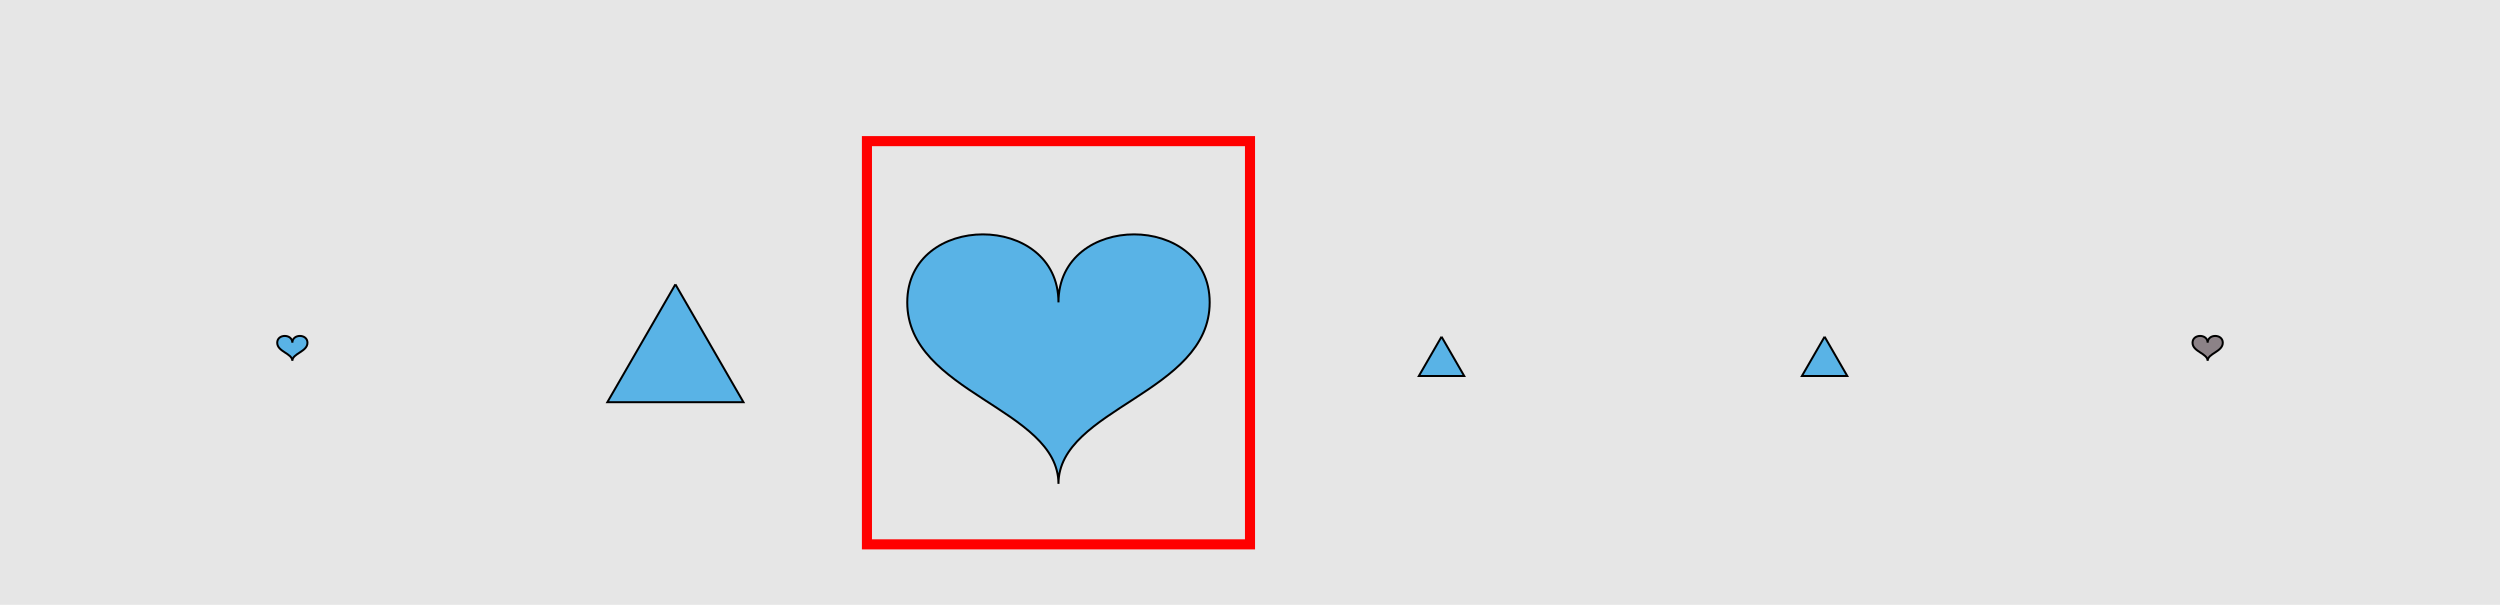
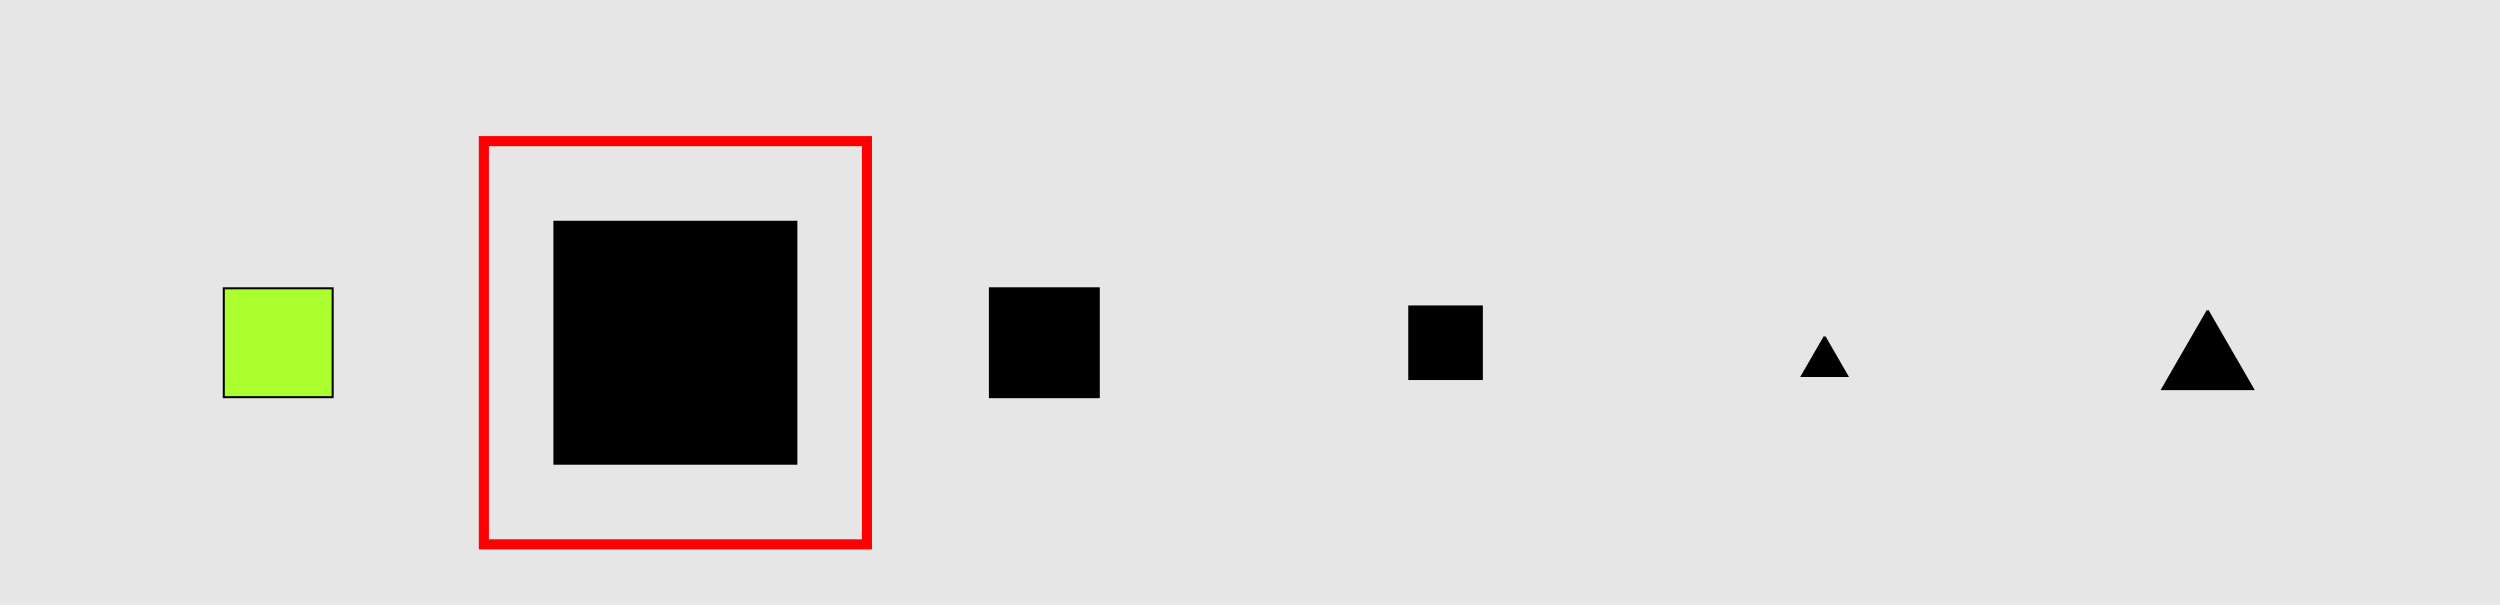
<svg xmlns="http://www.w3.org/2000/svg" width="1240pt" height="300pt" viewBox="0 0 1240 300" version="1.1">
-   <g id="surface91">
+   <g id="surface291">
    <rect x="0" y="0" width="1240" height="300" style="fill:rgb(90%,90%,90%);fill-opacity:1;stroke:none;" />
-     <path style="fill:none;stroke-width:5;stroke-linecap:butt;stroke-linejoin:miter;stroke:rgb(100%,0%,0%);stroke-opacity:1;stroke-miterlimit:10;" d="M 430 270 L 620 270 L 620 70 L 430 70 Z M 430 270 " />
-     <path style="fill-rule:nonzero;fill:rgb(35%,70%,90%);fill-opacity:1;stroke-width:1;stroke-linecap:butt;stroke-linejoin:miter;stroke:rgb(0%,0%,0%);stroke-opacity:1;stroke-miterlimit:10;" d="M 145 170 C 145 165.5 137.5 165.5 137.5 170 C 137.5 174.5 145 175.25 145 179 C 145 175.25 152.5 174.5 152.5 170 C 152.5 165.5 145 165.5 145 170 " />
-     <path style="fill-rule:nonzero;fill:rgb(35%,70%,90%);fill-opacity:1;stroke-width:1;stroke-linecap:butt;stroke-linejoin:miter;stroke:rgb(0%,0%,0%);stroke-opacity:1;stroke-miterlimit:10;" d="M 335 141.027 L 301.25 199.484 L 368.75 199.484 L 335 141.027 " />
-     <path style="fill-rule:nonzero;fill:rgb(35%,70%,90%);fill-opacity:1;stroke-width:1;stroke-linecap:butt;stroke-linejoin:miter;stroke:rgb(0%,0%,0%);stroke-opacity:1;stroke-miterlimit:10;" d="M 525 150 C 525 105 450 105 450 150 C 450 195 525 202.5 525 240 C 525 202.5 600 195 600 150 C 600 105 525 105 525 150 " />
-     <path style="fill-rule:nonzero;fill:rgb(35%,70%,90%);fill-opacity:1;stroke-width:1;stroke-linecap:butt;stroke-linejoin:miter;stroke:rgb(0%,0%,0%);stroke-opacity:1;stroke-miterlimit:10;" d="M 715 167.008 L 703.75 186.496 L 726.25 186.496 L 715 167.008 " />
-     <path style="fill-rule:nonzero;fill:rgb(35%,70%,90%);fill-opacity:1;stroke-width:1;stroke-linecap:butt;stroke-linejoin:miter;stroke:rgb(0%,0%,0%);stroke-opacity:1;stroke-miterlimit:10;" d="M 905 167.008 L 893.75 186.496 L 916.25 186.496 L 905 167.008 " />
-     <path style="fill-rule:nonzero;fill:rgb(55%,51%,53%);fill-opacity:1;stroke-width:1;stroke-linecap:butt;stroke-linejoin:miter;stroke:rgb(0%,0%,0%);stroke-opacity:1;stroke-miterlimit:10;" d="M 1095 170 C 1095 165.5 1087.5 165.5 1087.5 170 C 1087.5 174.5 1095 175.25 1095 179 C 1095 175.25 1102.5 174.5 1102.5 170 C 1102.5 165.5 1095 165.5 1095 170 " />
+     <path style="fill:none;stroke-width:5;stroke-linecap:butt;stroke-linejoin:miter;stroke:rgb(100%,0%,0%);stroke-opacity:1;stroke-miterlimit:10;" d="M 240 270 L 430 270 L 430 70 L 240 70 Z M 240 270 " />
+     <path style="fill-rule:nonzero;fill:rgb(67%,100%,18%);fill-opacity:1;stroke-width:1;stroke-linecap:butt;stroke-linejoin:miter;stroke:rgb(0%,0%,0%);stroke-opacity:1;stroke-miterlimit:10;" d="M 111 143 L 165 143 L 165 197 L 111 197 Z M 111 143 " />
+     <path style="fill-rule:nonzero;fill:rgb(0%,0%,0%);fill-opacity:1;stroke-width:1;stroke-linecap:butt;stroke-linejoin:miter;stroke:rgb(0%,0%,0%);stroke-opacity:1;stroke-miterlimit:10;" d="M 275 110 L 395 110 L 395 230 L 275 230 Z M 275 110 " />
+     <path style="fill-rule:nonzero;fill:rgb(0%,0%,0%);fill-opacity:1;stroke-width:1;stroke-linecap:butt;stroke-linejoin:miter;stroke:rgb(0%,0%,0%);stroke-opacity:1;stroke-miterlimit:10;" d="M 491 143 L 545 143 L 545 197 L 491 197 Z M 491 143 " />
+     <path style="fill-rule:nonzero;fill:rgb(0%,0%,0%);fill-opacity:1;stroke-width:1;stroke-linecap:butt;stroke-linejoin:miter;stroke:rgb(0%,0%,0%);stroke-opacity:1;stroke-miterlimit:10;" d="M 699 152 L 735 152 L 735 188 L 699 188 Z M 699 152 " />
+     <path style="fill-rule:nonzero;fill:rgb(0%,0%,0%);fill-opacity:1;stroke-width:1;stroke-linecap:butt;stroke-linejoin:miter;stroke:rgb(0%,0%,0%);stroke-opacity:1;stroke-miterlimit:10;" d="M 905 167.008 L 893.75 186.496 L 916.25 186.496 L 905 167.008 " />
+     <path style="fill-rule:nonzero;fill:rgb(0%,0%,0%);fill-opacity:1;stroke-width:1;stroke-linecap:butt;stroke-linejoin:miter;stroke:rgb(0%,0%,0%);stroke-opacity:1;stroke-miterlimit:10;" d="M 1095 154.02 L 1072.5 192.992 L 1117.5 192.992 L 1095 154.02 " />
  </g>
</svg>
